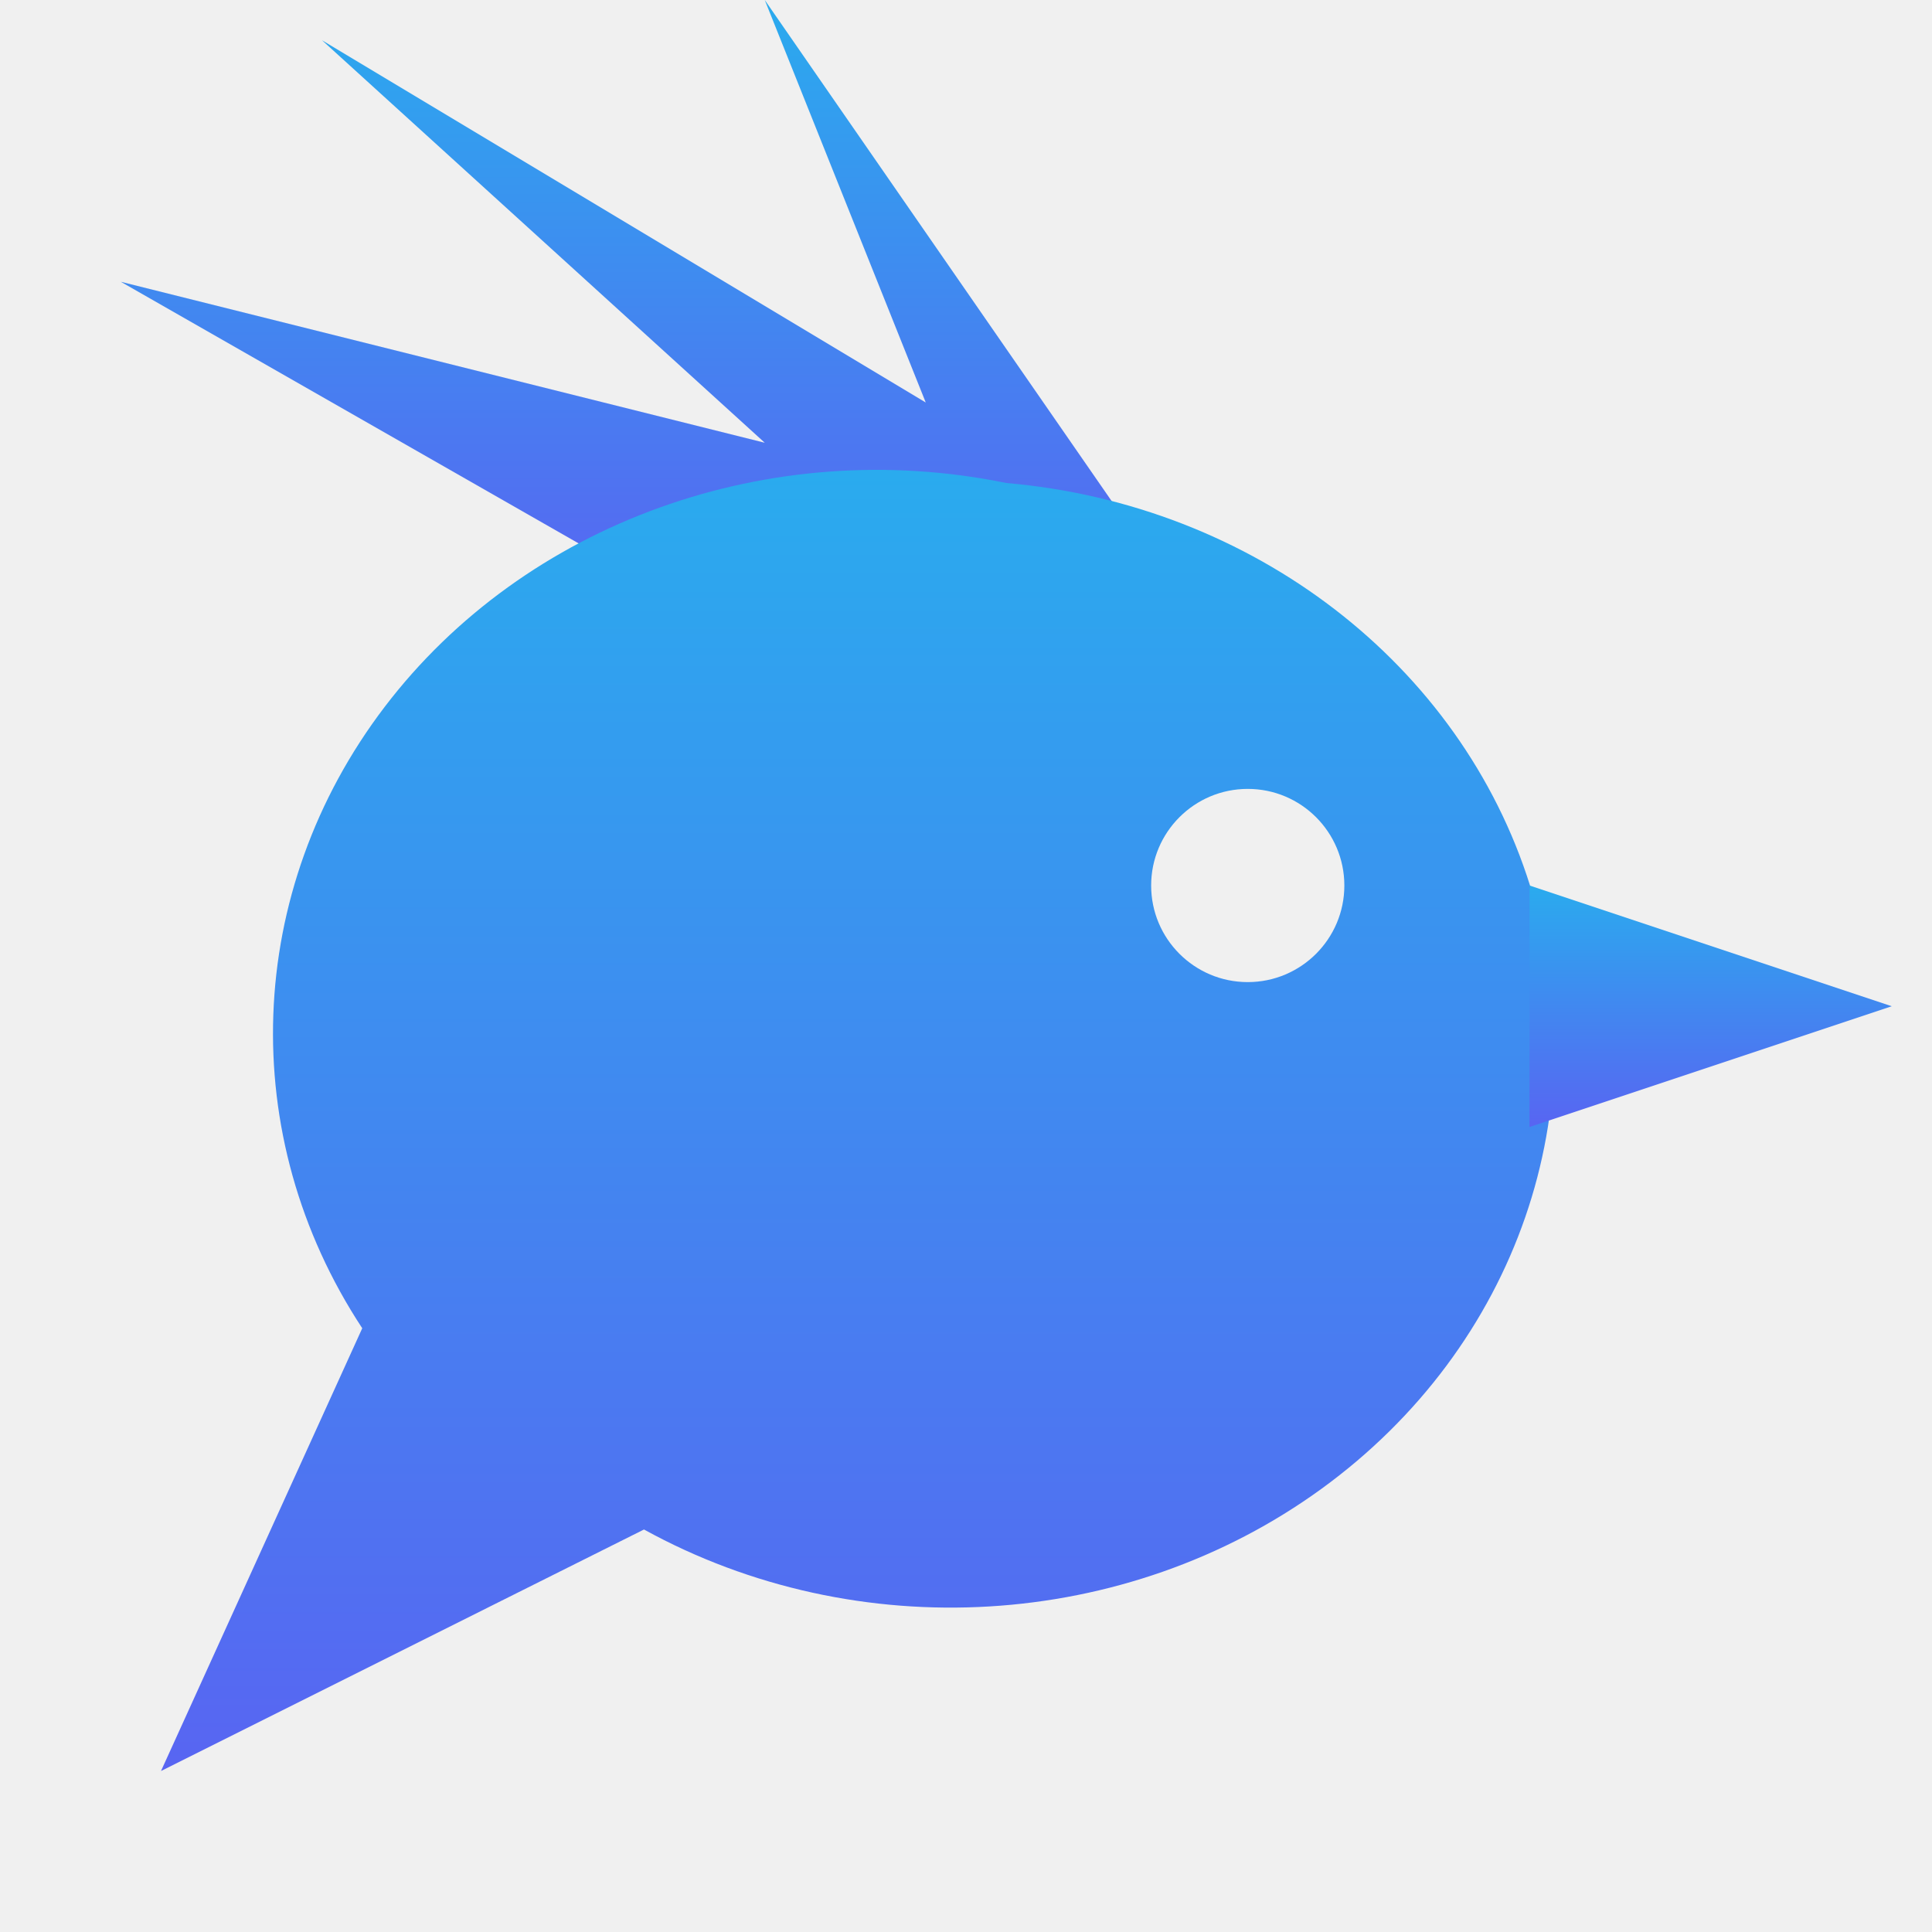
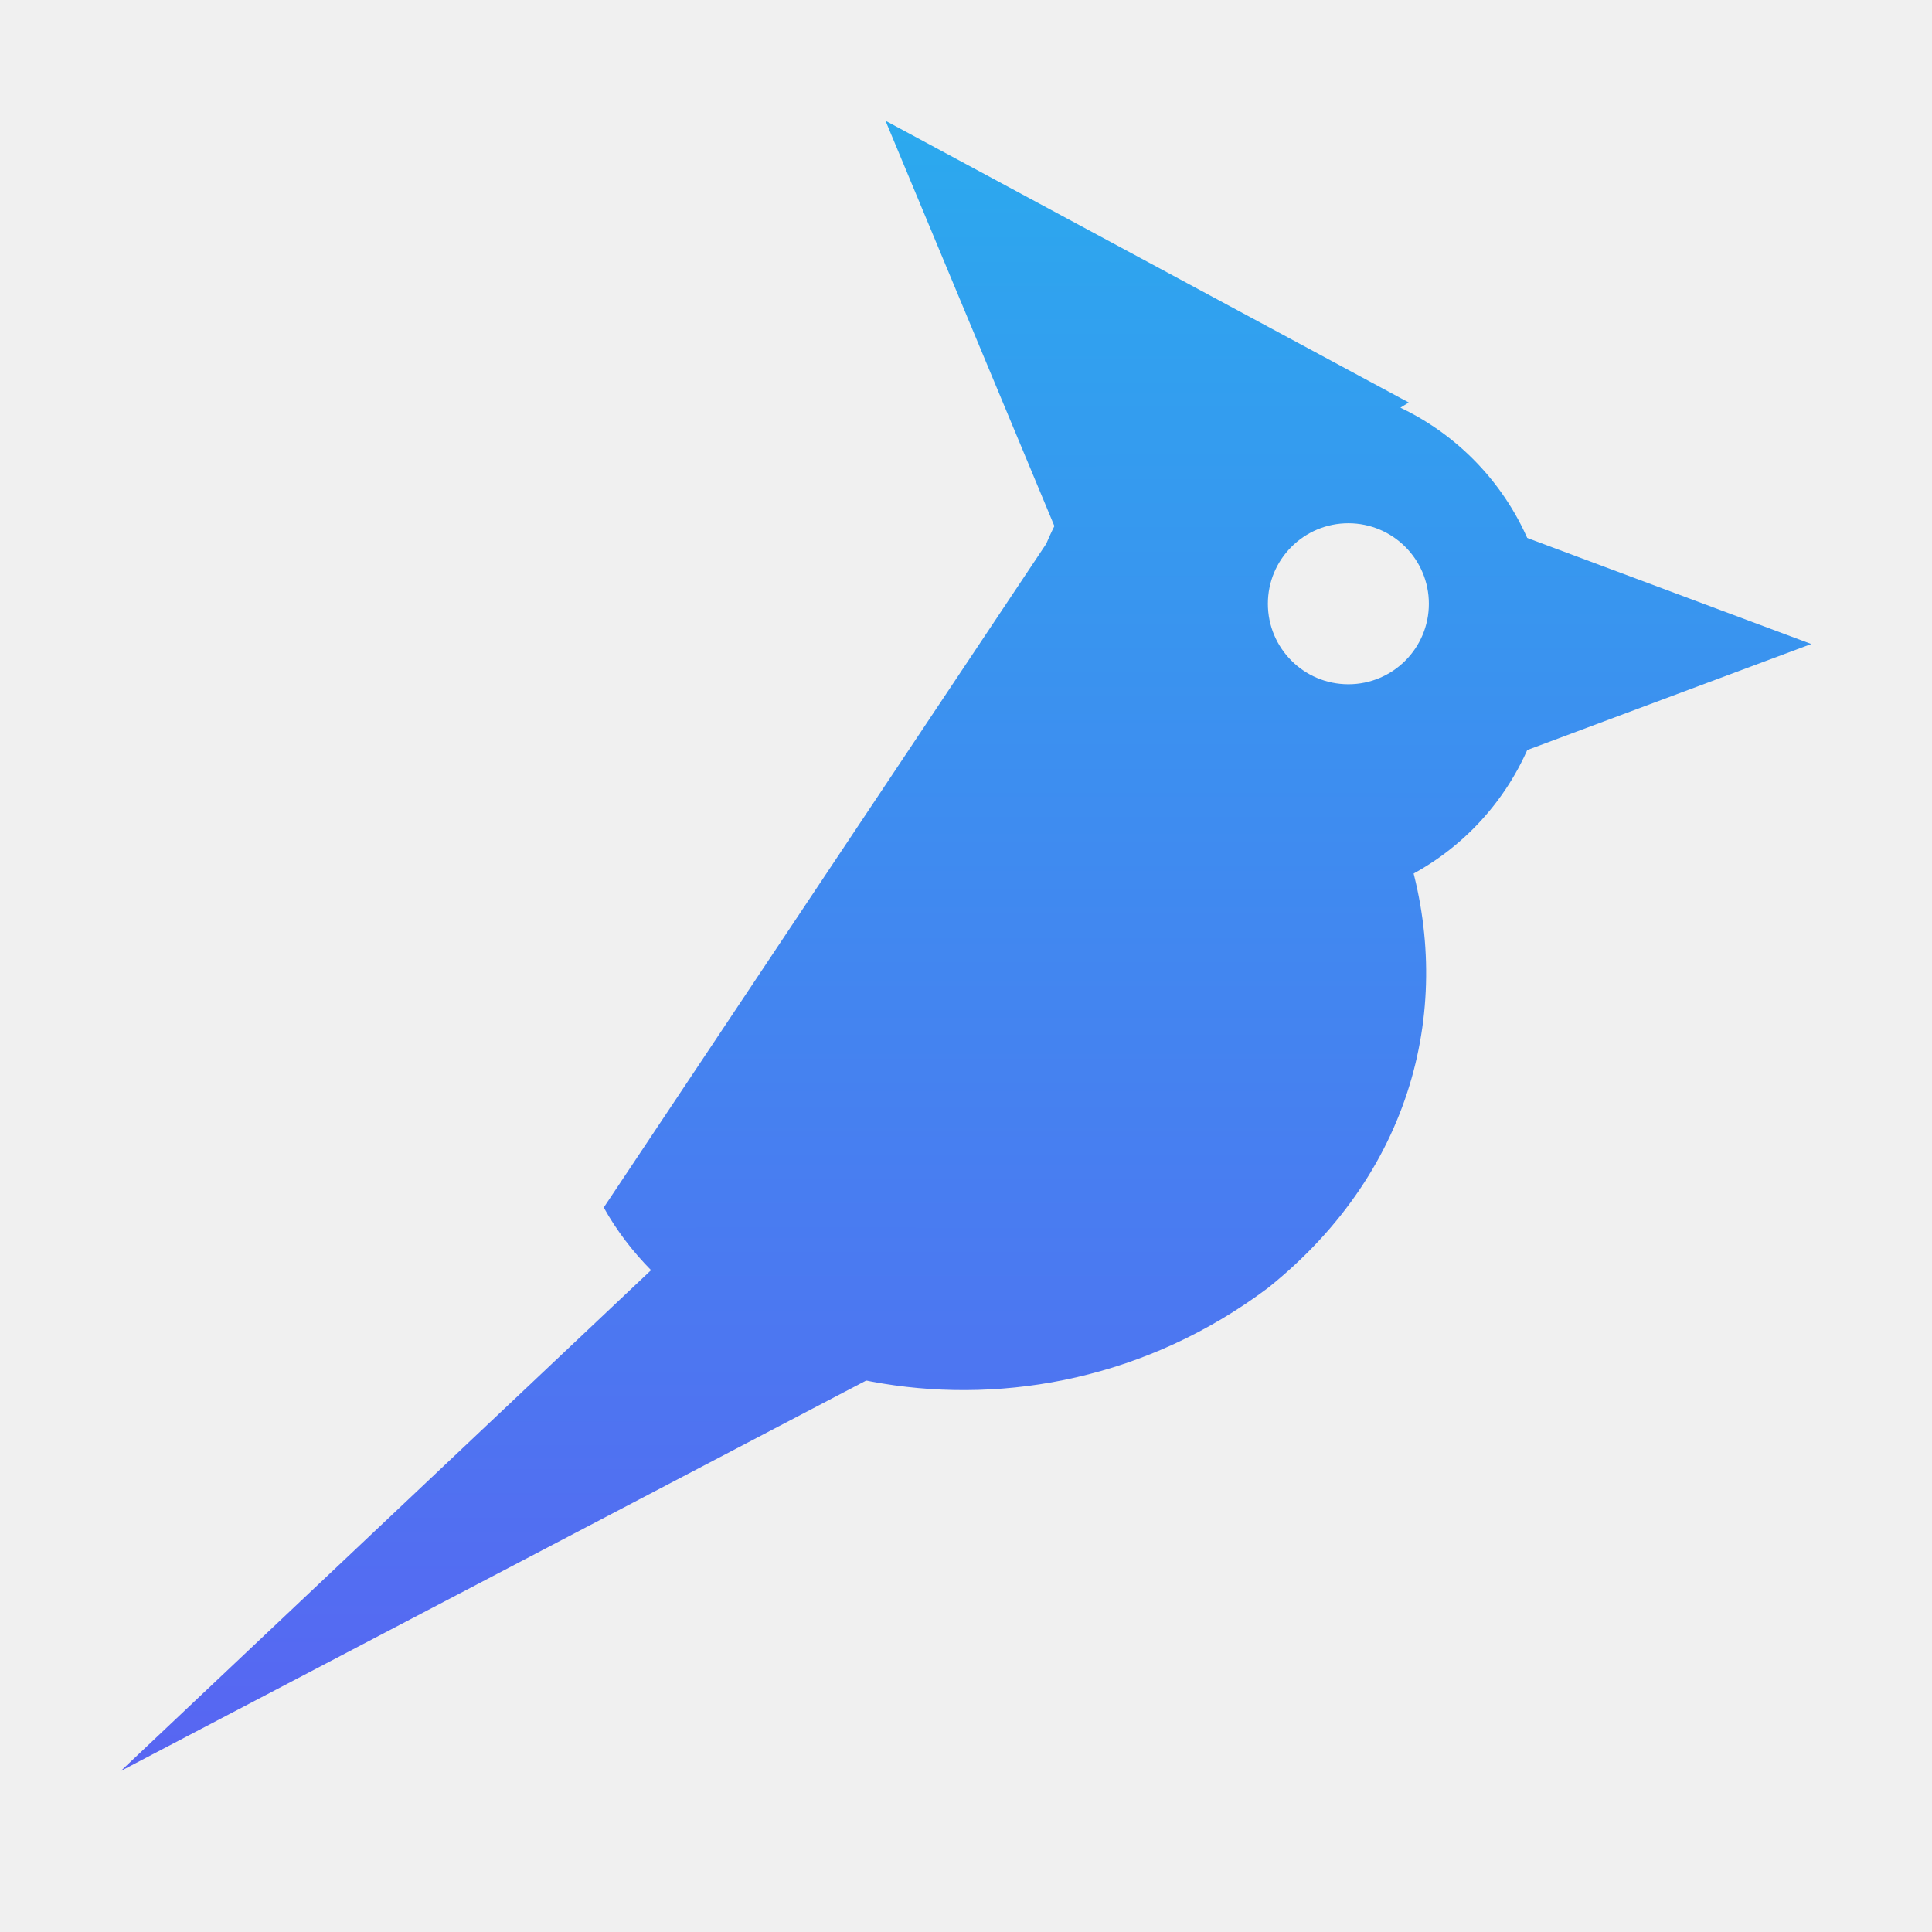
<svg xmlns="http://www.w3.org/2000/svg" viewBox="0 0 48 48">
  <defs>
-     <linearGradient id="g" x1="0" y1="0" x2="0" y2="1">
+     <linearGradient id="g" gradientUnits="userSpaceOnUse" x1="0" y1="2" x2="0" y2="44">
      <stop offset="0" stop-color="#2aabee" />
      <stop offset="1" stop-color="#5865f2" />
    </linearGradient>
    <mask id="m">
      <rect width="48" height="48" fill="#fff" />
-       <circle cx="31" cy="22" r="2.4" />
+       <circle cx="33.5" cy="15" r="2" />
    </mask>
  </defs>
  <g fill="url(#g)" mask="url(#m)">
-     <path d="M17 15 3 7l16 4L8 1l15 9-4-10 9 13z" />
-     <path d="M25 12a15 14 0 1 1-9 26L4 44l5-11a15 14 0 0 1 16-21z" />
-     <path d="m38 22 9 3-9 3z" />
+     <path d="M27 15 22 3 35 10Z" />
+     <circle cx="32" cy="16" r="6.5" />
+     <path d="m37.5 13.2 7.5 2.8-7.5 2.8Z" />
+     <path d="M26 13.5C35 15 39 26 31.5 32 25.5 36.5 17.5 34.5 15 30Z" />
+     <path d="M21 27 3 44 24 33Z" />
  </g>
</svg>
